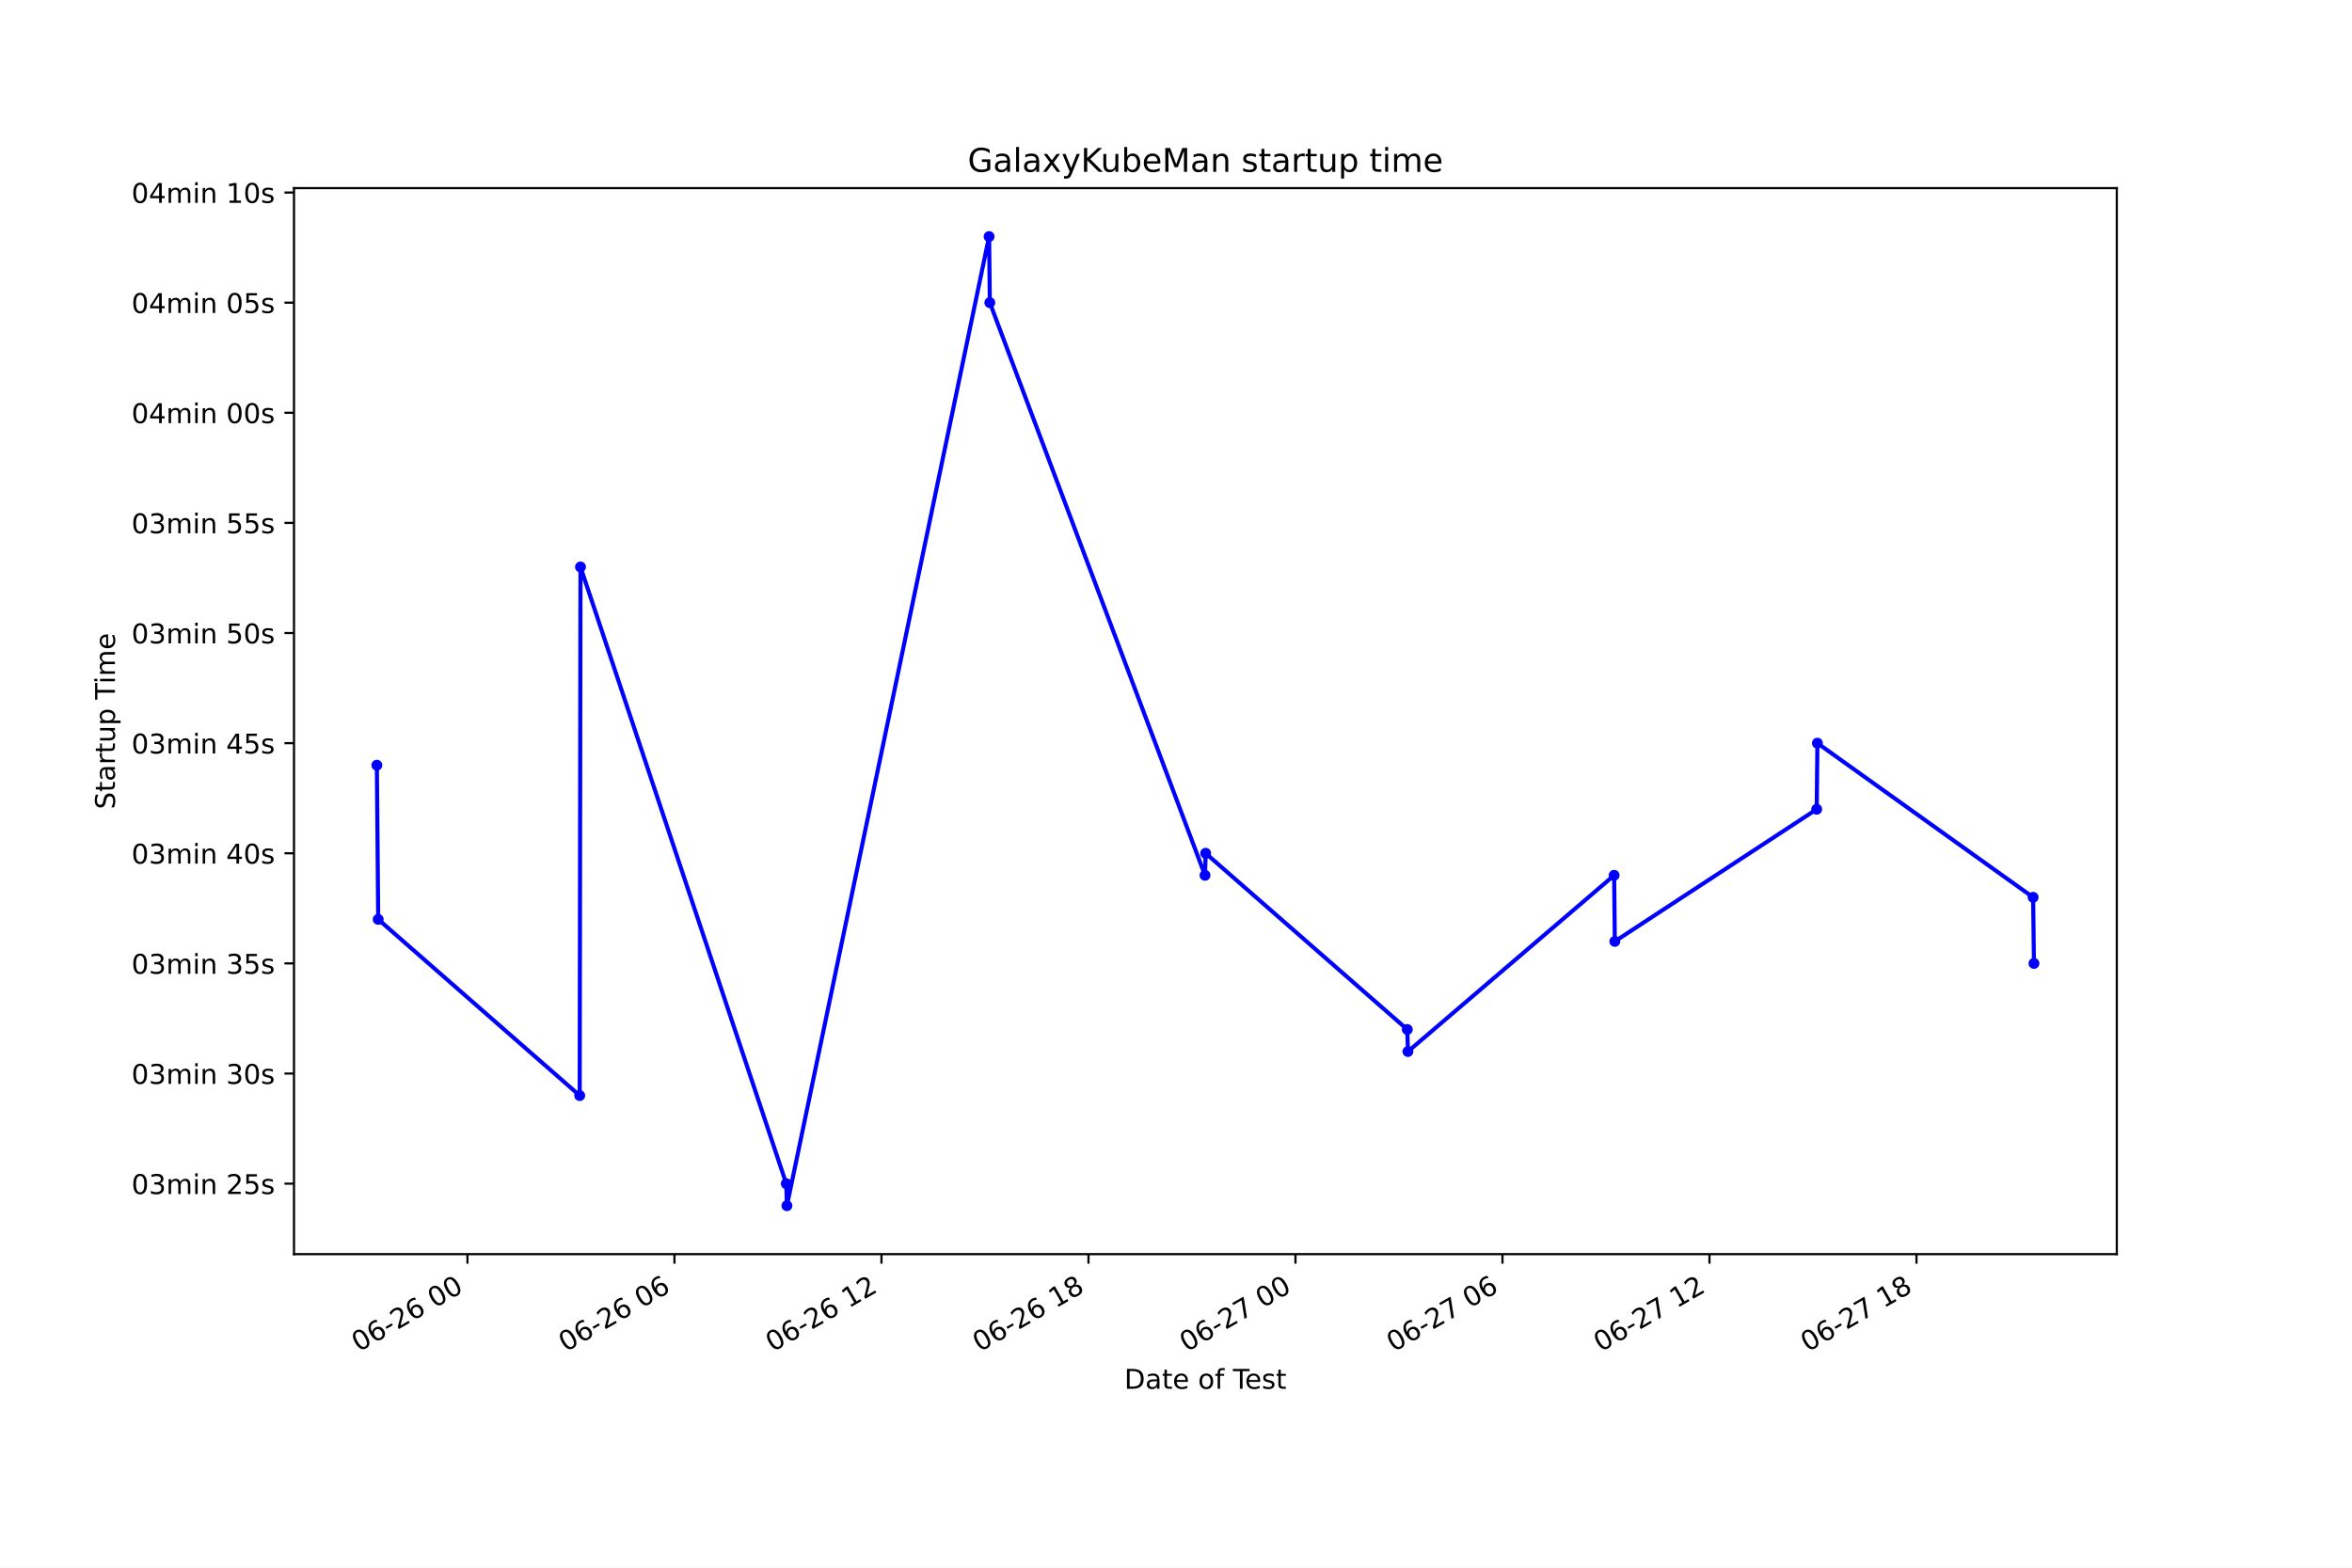
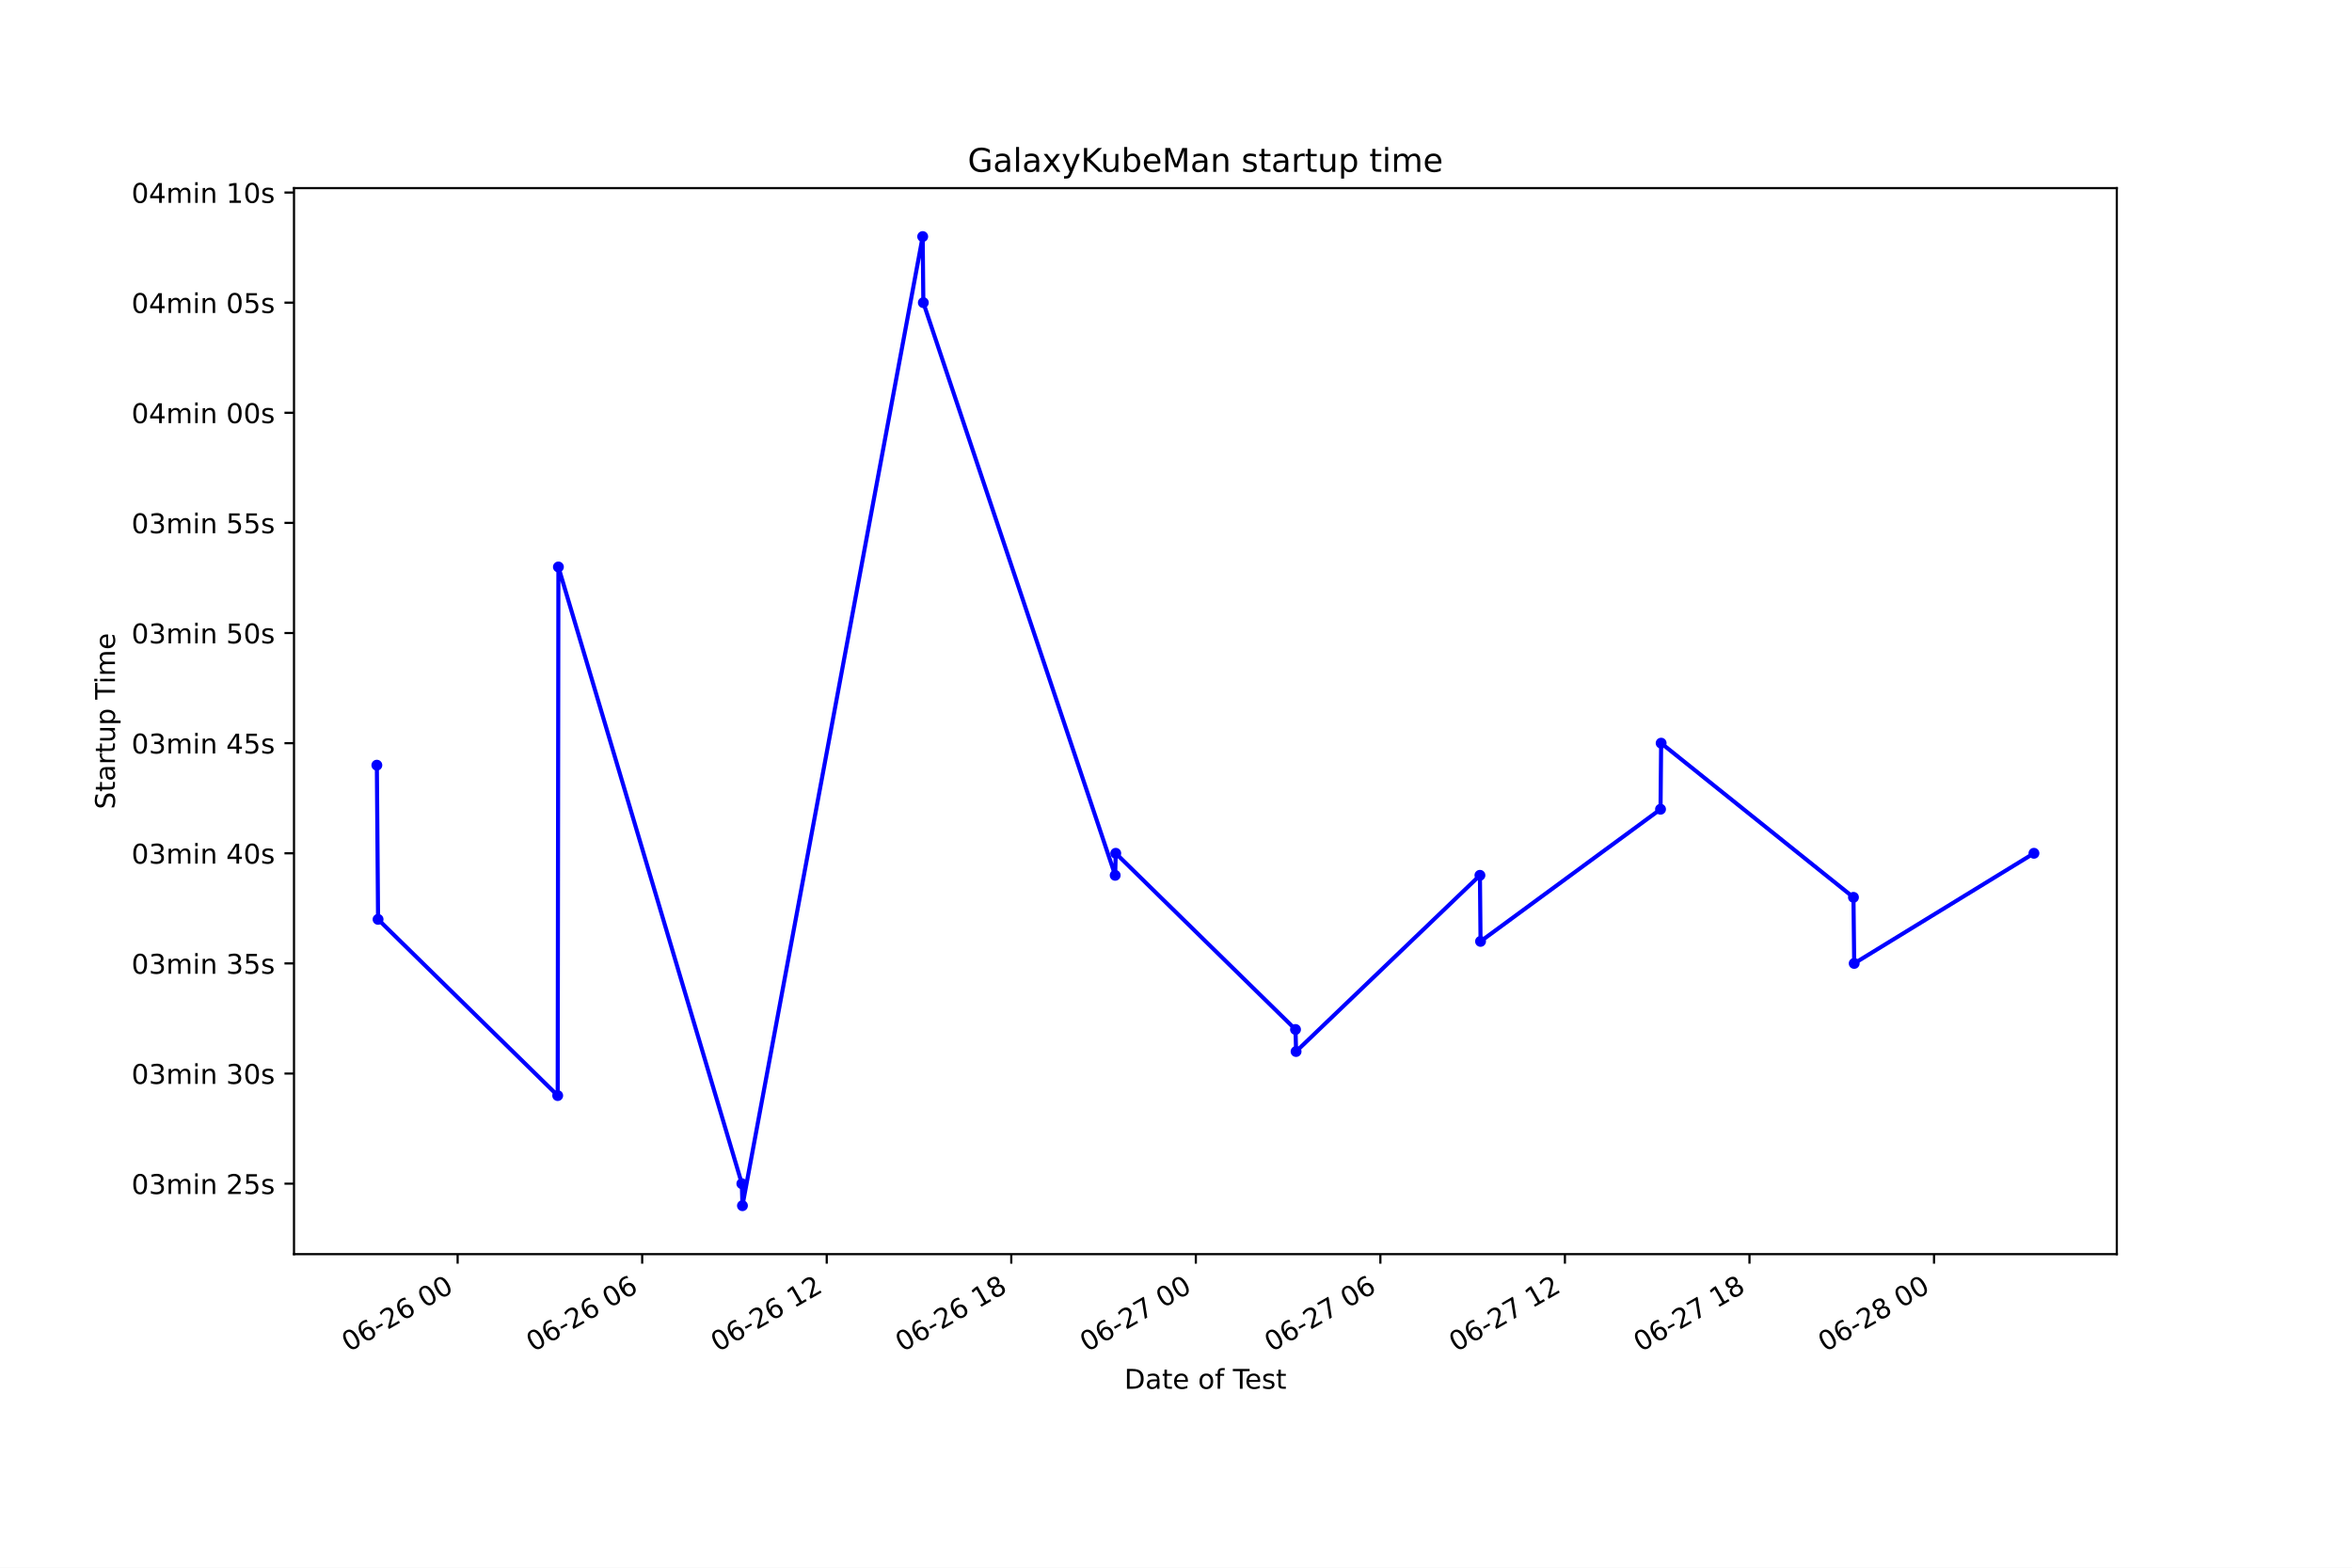
<svg xmlns="http://www.w3.org/2000/svg" xmlns:xlink="http://www.w3.org/1999/xlink" height="576pt" version="1.1" viewBox="0 0 864 576" width="864pt">
  <defs>
    <style type="text/css">*{stroke-linecap:butt;stroke-linejoin:round;}</style>
  </defs>
  <g id="figure_1">
    <g id="patch_1">
      <path d="M 0 576  L 864 576  L 864 0  L 0 0  z " style="fill:#ffffff;" />
    </g>
    <g id="axes_1">
      <g id="patch_2">
        <path d="M 108 460.8  L 777.6 460.8  L 777.6 69.12  L 108 69.12  z " style="fill:#ffffff;" />
      </g>
      <g id="matplotlib.axis_1">
        <g id="xtick_1">
          <g id="line2d_1">
            <defs>
-               <path d="M 0 0  L 0 3.5  " id="m13b098d529" style="stroke:#000000;stroke-width:0.8;" />
+               <path d="M 0 0  L 0 3.5  " id="m851e8388dd" style="stroke:#000000;stroke-width:0.8;" />
            </defs>
            <g>
-               <use style="stroke:#000000;stroke-width:0.8;" x="171.722" xlink:href="#m13b098d529" y="460.8" />
+               <use style="stroke:#000000;stroke-width:0.8;" x="168.112" xlink:href="#m851e8388dd" y="460.8" />
            </g>
          </g>
          <g id="text_1">
-             <g transform="translate(131.745 496.8609)rotate(-30)scale(0.1 -0.1)">
+             <g transform="translate(128.1345 496.8609)rotate(-30)scale(0.1 -0.1)">
              <defs>
                <path d="M 2034 4250  Q 1547 4250 1301 3770  Q 1056 3291 1056 2328  Q 1056 1369 1301 889  Q 1547 409 2034 409  Q 2525 409 2770 889  Q 3016 1369 3016 2328  Q 3016 3291 2770 3770  Q 2525 4250 2034 4250  z M 2034 4750  Q 2819 4750 3233 4129  Q 3647 3509 3647 2328  Q 3647 1150 3233 529  Q 2819 -91 2034 -91  Q 1250 -91 836 529  Q 422 1150 422 2328  Q 422 3509 836 4129  Q 1250 4750 2034 4750  z " id="DejaVuSans-30" transform="scale(0.015625)" />
                <path d="M 2113 2584  Q 1688 2584 1439 2293  Q 1191 2003 1191 1497  Q 1191 994 1439 701  Q 1688 409 2113 409  Q 2538 409 2786 701  Q 3034 994 3034 1497  Q 3034 2003 2786 2293  Q 2538 2584 2113 2584  z M 3366 4563  L 3366 3988  Q 3128 4100 2886 4159  Q 2644 4219 2406 4219  Q 1781 4219 1451 3797  Q 1122 3375 1075 2522  Q 1259 2794 1537 2939  Q 1816 3084 2150 3084  Q 2853 3084 3261 2657  Q 3669 2231 3669 1497  Q 3669 778 3244 343  Q 2819 -91 2113 -91  Q 1303 -91 875 529  Q 447 1150 447 2328  Q 447 3434 972 4092  Q 1497 4750 2381 4750  Q 2619 4750 2861 4703  Q 3103 4656 3366 4563  z " id="DejaVuSans-36" transform="scale(0.015625)" />
                <path d="M 313 2009  L 1997 2009  L 1997 1497  L 313 1497  L 313 2009  z " id="DejaVuSans-2d" transform="scale(0.015625)" />
                <path d="M 1228 531  L 3431 531  L 3431 0  L 469 0  L 469 531  Q 828 903 1448 1529  Q 2069 2156 2228 2338  Q 2531 2678 2651 2914  Q 2772 3150 2772 3378  Q 2772 3750 2511 3984  Q 2250 4219 1831 4219  Q 1534 4219 1204 4116  Q 875 4013 500 3803  L 500 4441  Q 881 4594 1212 4672  Q 1544 4750 1819 4750  Q 2544 4750 2975 4387  Q 3406 4025 3406 3419  Q 3406 3131 3298 2873  Q 3191 2616 2906 2266  Q 2828 2175 2409 1742  Q 1991 1309 1228 531  z " id="DejaVuSans-32" transform="scale(0.015625)" />
                <path id="DejaVuSans-20" transform="scale(0.015625)" />
              </defs>
              <use xlink:href="#DejaVuSans-30" />
              <use x="63.623" xlink:href="#DejaVuSans-36" />
              <use x="127.246" xlink:href="#DejaVuSans-2d" />
              <use x="163.33" xlink:href="#DejaVuSans-32" />
              <use x="226.953" xlink:href="#DejaVuSans-36" />
              <use x="290.576" xlink:href="#DejaVuSans-20" />
              <use x="322.363" xlink:href="#DejaVuSans-30" />
              <use x="385.986" xlink:href="#DejaVuSans-30" />
            </g>
          </g>
        </g>
        <g id="xtick_2">
          <g id="line2d_2">
            <g>
-               <use style="stroke:#000000;stroke-width:0.8;" x="247.764" xlink:href="#m13b098d529" y="460.8" />
+               <use style="stroke:#000000;stroke-width:0.8;" x="235.905" xlink:href="#m851e8388dd" y="460.8" />
            </g>
          </g>
          <g id="text_2">
-             <g transform="translate(207.7866 496.8609)rotate(-30)scale(0.1 -0.1)">
+             <g transform="translate(195.9278 496.8609)rotate(-30)scale(0.1 -0.1)">
              <use xlink:href="#DejaVuSans-30" />
              <use x="63.623" xlink:href="#DejaVuSans-36" />
              <use x="127.246" xlink:href="#DejaVuSans-2d" />
              <use x="163.33" xlink:href="#DejaVuSans-32" />
              <use x="226.953" xlink:href="#DejaVuSans-36" />
              <use x="290.576" xlink:href="#DejaVuSans-20" />
              <use x="322.363" xlink:href="#DejaVuSans-30" />
              <use x="385.986" xlink:href="#DejaVuSans-36" />
            </g>
          </g>
        </g>
        <g id="xtick_3">
          <g id="line2d_3">
            <g>
-               <use style="stroke:#000000;stroke-width:0.8;" x="323.805" xlink:href="#m13b098d529" y="460.8" />
+               <use style="stroke:#000000;stroke-width:0.8;" x="303.698" xlink:href="#m851e8388dd" y="460.8" />
            </g>
          </g>
          <g id="text_3">
-             <g transform="translate(283.8283 496.8609)rotate(-30)scale(0.1 -0.1)">
+             <g transform="translate(263.721 496.8609)rotate(-30)scale(0.1 -0.1)">
              <defs>
                <path d="M 794 531  L 1825 531  L 1825 4091  L 703 3866  L 703 4441  L 1819 4666  L 2450 4666  L 2450 531  L 3481 531  L 3481 0  L 794 0  L 794 531  z " id="DejaVuSans-31" transform="scale(0.015625)" />
              </defs>
              <use xlink:href="#DejaVuSans-30" />
              <use x="63.623" xlink:href="#DejaVuSans-36" />
              <use x="127.246" xlink:href="#DejaVuSans-2d" />
              <use x="163.33" xlink:href="#DejaVuSans-32" />
              <use x="226.953" xlink:href="#DejaVuSans-36" />
              <use x="290.576" xlink:href="#DejaVuSans-20" />
              <use x="322.363" xlink:href="#DejaVuSans-31" />
              <use x="385.986" xlink:href="#DejaVuSans-32" />
            </g>
          </g>
        </g>
        <g id="xtick_4">
          <g id="line2d_4">
            <g>
-               <use style="stroke:#000000;stroke-width:0.8;" x="399.847" xlink:href="#m13b098d529" y="460.8" />
+               <use style="stroke:#000000;stroke-width:0.8;" x="371.491" xlink:href="#m851e8388dd" y="460.8" />
            </g>
          </g>
          <g id="text_4">
-             <g transform="translate(359.8699 496.8609)rotate(-30)scale(0.1 -0.1)">
+             <g transform="translate(331.5143 496.8609)rotate(-30)scale(0.1 -0.1)">
              <defs>
                <path d="M 2034 2216  Q 1584 2216 1326 1975  Q 1069 1734 1069 1313  Q 1069 891 1326 650  Q 1584 409 2034 409  Q 2484 409 2743 651  Q 3003 894 3003 1313  Q 3003 1734 2745 1975  Q 2488 2216 2034 2216  z M 1403 2484  Q 997 2584 770 2862  Q 544 3141 544 3541  Q 544 4100 942 4425  Q 1341 4750 2034 4750  Q 2731 4750 3128 4425  Q 3525 4100 3525 3541  Q 3525 3141 3298 2862  Q 3072 2584 2669 2484  Q 3125 2378 3379 2068  Q 3634 1759 3634 1313  Q 3634 634 3220 271  Q 2806 -91 2034 -91  Q 1263 -91 848 271  Q 434 634 434 1313  Q 434 1759 690 2068  Q 947 2378 1403 2484  z M 1172 3481  Q 1172 3119 1398 2916  Q 1625 2713 2034 2713  Q 2441 2713 2670 2916  Q 2900 3119 2900 3481  Q 2900 3844 2670 4047  Q 2441 4250 2034 4250  Q 1625 4250 1398 4047  Q 1172 3844 1172 3481  z " id="DejaVuSans-38" transform="scale(0.015625)" />
              </defs>
              <use xlink:href="#DejaVuSans-30" />
              <use x="63.623" xlink:href="#DejaVuSans-36" />
              <use x="127.246" xlink:href="#DejaVuSans-2d" />
              <use x="163.33" xlink:href="#DejaVuSans-32" />
              <use x="226.953" xlink:href="#DejaVuSans-36" />
              <use x="290.576" xlink:href="#DejaVuSans-20" />
              <use x="322.363" xlink:href="#DejaVuSans-31" />
              <use x="385.986" xlink:href="#DejaVuSans-38" />
            </g>
          </g>
        </g>
        <g id="xtick_5">
          <g id="line2d_5">
            <g>
-               <use style="stroke:#000000;stroke-width:0.8;" x="475.889" xlink:href="#m13b098d529" y="460.8" />
+               <use style="stroke:#000000;stroke-width:0.8;" x="439.285" xlink:href="#m851e8388dd" y="460.8" />
            </g>
          </g>
          <g id="text_5">
-             <g transform="translate(435.9115 496.8609)rotate(-30)scale(0.1 -0.1)">
+             <g transform="translate(399.3076 496.8609)rotate(-30)scale(0.1 -0.1)">
              <defs>
                <path d="M 525 4666  L 3525 4666  L 3525 4397  L 1831 0  L 1172 0  L 2766 4134  L 525 4134  L 525 4666  z " id="DejaVuSans-37" transform="scale(0.015625)" />
              </defs>
              <use xlink:href="#DejaVuSans-30" />
              <use x="63.623" xlink:href="#DejaVuSans-36" />
              <use x="127.246" xlink:href="#DejaVuSans-2d" />
              <use x="163.33" xlink:href="#DejaVuSans-32" />
              <use x="226.953" xlink:href="#DejaVuSans-37" />
              <use x="290.576" xlink:href="#DejaVuSans-20" />
              <use x="322.363" xlink:href="#DejaVuSans-30" />
              <use x="385.986" xlink:href="#DejaVuSans-30" />
            </g>
          </g>
        </g>
        <g id="xtick_6">
          <g id="line2d_6">
            <g>
-               <use style="stroke:#000000;stroke-width:0.8;" x="551.93" xlink:href="#m13b098d529" y="460.8" />
+               <use style="stroke:#000000;stroke-width:0.8;" x="507.078" xlink:href="#m851e8388dd" y="460.8" />
            </g>
          </g>
          <g id="text_6">
-             <g transform="translate(511.9531 496.8609)rotate(-30)scale(0.1 -0.1)">
+             <g transform="translate(467.1009 496.8609)rotate(-30)scale(0.1 -0.1)">
              <use xlink:href="#DejaVuSans-30" />
              <use x="63.623" xlink:href="#DejaVuSans-36" />
              <use x="127.246" xlink:href="#DejaVuSans-2d" />
              <use x="163.33" xlink:href="#DejaVuSans-32" />
              <use x="226.953" xlink:href="#DejaVuSans-37" />
              <use x="290.576" xlink:href="#DejaVuSans-20" />
              <use x="322.363" xlink:href="#DejaVuSans-30" />
              <use x="385.986" xlink:href="#DejaVuSans-36" />
            </g>
          </g>
        </g>
        <g id="xtick_7">
          <g id="line2d_7">
            <g>
-               <use style="stroke:#000000;stroke-width:0.8;" x="627.972" xlink:href="#m13b098d529" y="460.8" />
+               <use style="stroke:#000000;stroke-width:0.8;" x="574.871" xlink:href="#m851e8388dd" y="460.8" />
            </g>
          </g>
          <g id="text_7">
-             <g transform="translate(587.9948 496.8609)rotate(-30)scale(0.1 -0.1)">
+             <g transform="translate(534.8942 496.8609)rotate(-30)scale(0.1 -0.1)">
              <use xlink:href="#DejaVuSans-30" />
              <use x="63.623" xlink:href="#DejaVuSans-36" />
              <use x="127.246" xlink:href="#DejaVuSans-2d" />
              <use x="163.33" xlink:href="#DejaVuSans-32" />
              <use x="226.953" xlink:href="#DejaVuSans-37" />
              <use x="290.576" xlink:href="#DejaVuSans-20" />
              <use x="322.363" xlink:href="#DejaVuSans-31" />
              <use x="385.986" xlink:href="#DejaVuSans-32" />
            </g>
          </g>
        </g>
        <g id="xtick_8">
          <g id="line2d_8">
            <g>
-               <use style="stroke:#000000;stroke-width:0.8;" x="704.014" xlink:href="#m13b098d529" y="460.8" />
+               <use style="stroke:#000000;stroke-width:0.8;" x="642.665" xlink:href="#m851e8388dd" y="460.8" />
            </g>
          </g>
          <g id="text_8">
-             <g transform="translate(664.0364 496.8609)rotate(-30)scale(0.1 -0.1)">
+             <g transform="translate(602.6875 496.8609)rotate(-30)scale(0.1 -0.1)">
              <use xlink:href="#DejaVuSans-30" />
              <use x="63.623" xlink:href="#DejaVuSans-36" />
              <use x="127.246" xlink:href="#DejaVuSans-2d" />
              <use x="163.33" xlink:href="#DejaVuSans-32" />
              <use x="226.953" xlink:href="#DejaVuSans-37" />
              <use x="290.576" xlink:href="#DejaVuSans-20" />
              <use x="322.363" xlink:href="#DejaVuSans-31" />
              <use x="385.986" xlink:href="#DejaVuSans-38" />
            </g>
          </g>
        </g>
-         <g id="text_9">
+         <g id="xtick_9">
+           <g id="line2d_9">
+             <g>
+               <use style="stroke:#000000;stroke-width:0.8;" x="710.458" xlink:href="#m851e8388dd" y="460.8" />
+             </g>
+           </g>
+           <g id="text_9">
+             <g transform="translate(670.4808 496.8609)rotate(-30)scale(0.1 -0.1)">
+               <use xlink:href="#DejaVuSans-30" />
+               <use x="63.623" xlink:href="#DejaVuSans-36" />
+               <use x="127.246" xlink:href="#DejaVuSans-2d" />
+               <use x="163.33" xlink:href="#DejaVuSans-32" />
+               <use x="226.953" xlink:href="#DejaVuSans-38" />
+               <use x="290.576" xlink:href="#DejaVuSans-20" />
+               <use x="322.363" xlink:href="#DejaVuSans-30" />
+               <use x="385.986" xlink:href="#DejaVuSans-30" />
+             </g>
+           </g>
+         </g>
+         <g id="text_10">
          <g transform="translate(413.0063 510.2604)scale(0.1 -0.1)">
            <defs>
              <path d="M 1259 4147  L 1259 519  L 2022 519  Q 2988 519 3436 956  Q 3884 1394 3884 2338  Q 3884 3275 3436 3711  Q 2988 4147 2022 4147  L 1259 4147  z M 628 4666  L 1925 4666  Q 3281 4666 3915 4102  Q 4550 3538 4550 2338  Q 4550 1131 3912 565  Q 3275 0 1925 0  L 628 0  L 628 4666  z " id="DejaVuSans-44" transform="scale(0.015625)" />
              <path d="M 2194 1759  Q 1497 1759 1228 1600  Q 959 1441 959 1056  Q 959 750 1161 570  Q 1363 391 1709 391  Q 2188 391 2477 730  Q 2766 1069 2766 1631  L 2766 1759  L 2194 1759  z M 3341 1997  L 3341 0  L 2766 0  L 2766 531  Q 2569 213 2275 61  Q 1981 -91 1556 -91  Q 1019 -91 701 211  Q 384 513 384 1019  Q 384 1609 779 1909  Q 1175 2209 1959 2209  L 2766 2209  L 2766 2266  Q 2766 2663 2505 2880  Q 2244 3097 1772 3097  Q 1472 3097 1187 3025  Q 903 2953 641 2809  L 641 3341  Q 956 3463 1253 3523  Q 1550 3584 1831 3584  Q 2591 3584 2966 3190  Q 3341 2797 3341 1997  z " id="DejaVuSans-61" transform="scale(0.015625)" />
              <path d="M 1172 4494  L 1172 3500  L 2356 3500  L 2356 3053  L 1172 3053  L 1172 1153  Q 1172 725 1289 603  Q 1406 481 1766 481  L 2356 481  L 2356 0  L 1766 0  Q 1100 0 847 248  Q 594 497 594 1153  L 594 3053  L 172 3053  L 172 3500  L 594 3500  L 594 4494  L 1172 4494  z " id="DejaVuSans-74" transform="scale(0.015625)" />
              <path d="M 3597 1894  L 3597 1613  L 953 1613  Q 991 1019 1311 708  Q 1631 397 2203 397  Q 2534 397 2845 478  Q 3156 559 3463 722  L 3463 178  Q 3153 47 2828 -22  Q 2503 -91 2169 -91  Q 1331 -91 842 396  Q 353 884 353 1716  Q 353 2575 817 3079  Q 1281 3584 2069 3584  Q 2775 3584 3186 3129  Q 3597 2675 3597 1894  z M 3022 2063  Q 3016 2534 2758 2815  Q 2500 3097 2075 3097  Q 1594 3097 1305 2825  Q 1016 2553 972 2059  L 3022 2063  z " id="DejaVuSans-65" transform="scale(0.015625)" />
              <path d="M 1959 3097  Q 1497 3097 1228 2736  Q 959 2375 959 1747  Q 959 1119 1226 758  Q 1494 397 1959 397  Q 2419 397 2687 759  Q 2956 1122 2956 1747  Q 2956 2369 2687 2733  Q 2419 3097 1959 3097  z M 1959 3584  Q 2709 3584 3137 3096  Q 3566 2609 3566 1747  Q 3566 888 3137 398  Q 2709 -91 1959 -91  Q 1206 -91 779 398  Q 353 888 353 1747  Q 353 2609 779 3096  Q 1206 3584 1959 3584  z " id="DejaVuSans-6f" transform="scale(0.015625)" />
              <path d="M 2375 4863  L 2375 4384  L 1825 4384  Q 1516 4384 1395 4259  Q 1275 4134 1275 3809  L 1275 3500  L 2222 3500  L 2222 3053  L 1275 3053  L 1275 0  L 697 0  L 697 3053  L 147 3053  L 147 3500  L 697 3500  L 697 3744  Q 697 4328 969 4595  Q 1241 4863 1831 4863  L 2375 4863  z " id="DejaVuSans-66" transform="scale(0.015625)" />
              <path d="M -19 4666  L 3928 4666  L 3928 4134  L 2272 4134  L 2272 0  L 1638 0  L 1638 4134  L -19 4134  L -19 4666  z " id="DejaVuSans-54" transform="scale(0.015625)" />
              <path d="M 2834 3397  L 2834 2853  Q 2591 2978 2328 3040  Q 2066 3103 1784 3103  Q 1356 3103 1142 2972  Q 928 2841 928 2578  Q 928 2378 1081 2264  Q 1234 2150 1697 2047  L 1894 2003  Q 2506 1872 2764 1633  Q 3022 1394 3022 966  Q 3022 478 2636 193  Q 2250 -91 1575 -91  Q 1294 -91 989 -36  Q 684 19 347 128  L 347 722  Q 666 556 975 473  Q 1284 391 1588 391  Q 1994 391 2212 530  Q 2431 669 2431 922  Q 2431 1156 2273 1281  Q 2116 1406 1581 1522  L 1381 1569  Q 847 1681 609 1914  Q 372 2147 372 2553  Q 372 3047 722 3315  Q 1072 3584 1716 3584  Q 2034 3584 2315 3537  Q 2597 3491 2834 3397  z " id="DejaVuSans-73" transform="scale(0.015625)" />
            </defs>
            <use xlink:href="#DejaVuSans-44" />
            <use x="77.002" xlink:href="#DejaVuSans-61" />
            <use x="138.281" xlink:href="#DejaVuSans-74" />
            <use x="177.49" xlink:href="#DejaVuSans-65" />
            <use x="239.014" xlink:href="#DejaVuSans-20" />
            <use x="270.801" xlink:href="#DejaVuSans-6f" />
            <use x="331.982" xlink:href="#DejaVuSans-66" />
            <use x="367.188" xlink:href="#DejaVuSans-20" />
            <use x="398.975" xlink:href="#DejaVuSans-54" />
            <use x="443.059" xlink:href="#DejaVuSans-65" />
            <use x="504.582" xlink:href="#DejaVuSans-73" />
            <use x="556.682" xlink:href="#DejaVuSans-74" />
          </g>
        </g>
      </g>
      <g id="matplotlib.axis_2">
        <g id="ytick_1">
-           <g id="line2d_9">
+           <g id="line2d_10">
            <defs>
-               <path d="M 0 0  L -3.5 0  " id="md1dd9fbece" style="stroke:#000000;stroke-width:0.8;" />
+               <path d="M 0 0  L -3.5 0  " id="m1d586ec382" style="stroke:#000000;stroke-width:0.8;" />
            </defs>
            <g>
-               <use style="stroke:#000000;stroke-width:0.8;" x="108" xlink:href="#md1dd9fbece" y="434.904" />
-             </g>
-           </g>
-           <g id="text_10">
+               <use style="stroke:#000000;stroke-width:0.8;" x="108" xlink:href="#m1d586ec382" y="434.904" />
+             </g>
+           </g>
+           <g id="text_11">
            <g transform="translate(48.30625 438.703)scale(0.1 -0.1)">
              <defs>
                <path d="M 2597 2516  Q 3050 2419 3304 2112  Q 3559 1806 3559 1356  Q 3559 666 3084 287  Q 2609 -91 1734 -91  Q 1441 -91 1130 -33  Q 819 25 488 141  L 488 750  Q 750 597 1062 519  Q 1375 441 1716 441  Q 2309 441 2620 675  Q 2931 909 2931 1356  Q 2931 1769 2642 2001  Q 2353 2234 1838 2234  L 1294 2234  L 1294 2753  L 1863 2753  Q 2328 2753 2575 2939  Q 2822 3125 2822 3475  Q 2822 3834 2567 4026  Q 2313 4219 1838 4219  Q 1578 4219 1281 4162  Q 984 4106 628 3988  L 628 4550  Q 988 4650 1302 4700  Q 1616 4750 1894 4750  Q 2613 4750 3031 4423  Q 3450 4097 3450 3541  Q 3450 3153 3228 2886  Q 3006 2619 2597 2516  z " id="DejaVuSans-33" transform="scale(0.015625)" />
                <path d="M 3328 2828  Q 3544 3216 3844 3400  Q 4144 3584 4550 3584  Q 5097 3584 5394 3201  Q 5691 2819 5691 2113  L 5691 0  L 5113 0  L 5113 2094  Q 5113 2597 4934 2840  Q 4756 3084 4391 3084  Q 3944 3084 3684 2787  Q 3425 2491 3425 1978  L 3425 0  L 2847 0  L 2847 2094  Q 2847 2600 2669 2842  Q 2491 3084 2119 3084  Q 1678 3084 1418 2786  Q 1159 2488 1159 1978  L 1159 0  L 581 0  L 581 3500  L 1159 3500  L 1159 2956  Q 1356 3278 1631 3431  Q 1906 3584 2284 3584  Q 2666 3584 2933 3390  Q 3200 3197 3328 2828  z " id="DejaVuSans-6d" transform="scale(0.015625)" />
                <path d="M 603 3500  L 1178 3500  L 1178 0  L 603 0  L 603 3500  z M 603 4863  L 1178 4863  L 1178 4134  L 603 4134  L 603 4863  z " id="DejaVuSans-69" transform="scale(0.015625)" />
                <path d="M 3513 2113  L 3513 0  L 2938 0  L 2938 2094  Q 2938 2591 2744 2837  Q 2550 3084 2163 3084  Q 1697 3084 1428 2787  Q 1159 2491 1159 1978  L 1159 0  L 581 0  L 581 3500  L 1159 3500  L 1159 2956  Q 1366 3272 1645 3428  Q 1925 3584 2291 3584  Q 2894 3584 3203 3211  Q 3513 2838 3513 2113  z " id="DejaVuSans-6e" transform="scale(0.015625)" />
                <path d="M 691 4666  L 3169 4666  L 3169 4134  L 1269 4134  L 1269 2991  Q 1406 3038 1543 3061  Q 1681 3084 1819 3084  Q 2600 3084 3056 2656  Q 3513 2228 3513 1497  Q 3513 744 3044 326  Q 2575 -91 1722 -91  Q 1428 -91 1123 -41  Q 819 9 494 109  L 494 744  Q 775 591 1075 516  Q 1375 441 1709 441  Q 2250 441 2565 725  Q 2881 1009 2881 1497  Q 2881 1984 2565 2268  Q 2250 2553 1709 2553  Q 1456 2553 1204 2497  Q 953 2441 691 2322  L 691 4666  z " id="DejaVuSans-35" transform="scale(0.015625)" />
              </defs>
              <use xlink:href="#DejaVuSans-30" />
              <use x="63.623" xlink:href="#DejaVuSans-33" />
              <use x="127.246" xlink:href="#DejaVuSans-6d" />
              <use x="224.658" xlink:href="#DejaVuSans-69" />
              <use x="252.441" xlink:href="#DejaVuSans-6e" />
              <use x="315.82" xlink:href="#DejaVuSans-20" />
              <use x="347.607" xlink:href="#DejaVuSans-32" />
              <use x="411.23" xlink:href="#DejaVuSans-35" />
              <use x="474.854" xlink:href="#DejaVuSans-73" />
            </g>
          </g>
        </g>
        <g id="ytick_2">
-           <g id="line2d_10">
-             <g>
-               <use style="stroke:#000000;stroke-width:0.8;" x="108" xlink:href="#md1dd9fbece" y="394.441" />
-             </g>
-           </g>
-           <g id="text_11">
+           <g id="line2d_11">
+             <g>
+               <use style="stroke:#000000;stroke-width:0.8;" x="108" xlink:href="#m1d586ec382" y="394.441" />
+             </g>
+           </g>
+           <g id="text_12">
            <g transform="translate(48.30625 398.2402)scale(0.1 -0.1)">
              <use xlink:href="#DejaVuSans-30" />
              <use x="63.623" xlink:href="#DejaVuSans-33" />
              <use x="127.246" xlink:href="#DejaVuSans-6d" />
              <use x="224.658" xlink:href="#DejaVuSans-69" />
              <use x="252.441" xlink:href="#DejaVuSans-6e" />
              <use x="315.82" xlink:href="#DejaVuSans-20" />
              <use x="347.607" xlink:href="#DejaVuSans-33" />
              <use x="411.23" xlink:href="#DejaVuSans-30" />
              <use x="474.854" xlink:href="#DejaVuSans-73" />
            </g>
          </g>
        </g>
        <g id="ytick_3">
-           <g id="line2d_11">
-             <g>
-               <use style="stroke:#000000;stroke-width:0.8;" x="108" xlink:href="#md1dd9fbece" y="353.978" />
-             </g>
-           </g>
-           <g id="text_12">
+           <g id="line2d_12">
+             <g>
+               <use style="stroke:#000000;stroke-width:0.8;" x="108" xlink:href="#m1d586ec382" y="353.978" />
+             </g>
+           </g>
+           <g id="text_13">
            <g transform="translate(48.30625 357.7774)scale(0.1 -0.1)">
              <use xlink:href="#DejaVuSans-30" />
              <use x="63.623" xlink:href="#DejaVuSans-33" />
              <use x="127.246" xlink:href="#DejaVuSans-6d" />
              <use x="224.658" xlink:href="#DejaVuSans-69" />
              <use x="252.441" xlink:href="#DejaVuSans-6e" />
              <use x="315.82" xlink:href="#DejaVuSans-20" />
              <use x="347.607" xlink:href="#DejaVuSans-33" />
              <use x="411.23" xlink:href="#DejaVuSans-35" />
              <use x="474.854" xlink:href="#DejaVuSans-73" />
            </g>
          </g>
        </g>
        <g id="ytick_4">
-           <g id="line2d_12">
-             <g>
-               <use style="stroke:#000000;stroke-width:0.8;" x="108" xlink:href="#md1dd9fbece" y="313.515" />
-             </g>
-           </g>
-           <g id="text_13">
+           <g id="line2d_13">
+             <g>
+               <use style="stroke:#000000;stroke-width:0.8;" x="108" xlink:href="#m1d586ec382" y="313.515" />
+             </g>
+           </g>
+           <g id="text_14">
            <g transform="translate(48.30625 317.3146)scale(0.1 -0.1)">
              <defs>
                <path d="M 2419 4116  L 825 1625  L 2419 1625  L 2419 4116  z M 2253 4666  L 3047 4666  L 3047 1625  L 3713 1625  L 3713 1100  L 3047 1100  L 3047 0  L 2419 0  L 2419 1100  L 313 1100  L 313 1709  L 2253 4666  z " id="DejaVuSans-34" transform="scale(0.015625)" />
              </defs>
              <use xlink:href="#DejaVuSans-30" />
              <use x="63.623" xlink:href="#DejaVuSans-33" />
              <use x="127.246" xlink:href="#DejaVuSans-6d" />
              <use x="224.658" xlink:href="#DejaVuSans-69" />
              <use x="252.441" xlink:href="#DejaVuSans-6e" />
              <use x="315.82" xlink:href="#DejaVuSans-20" />
              <use x="347.607" xlink:href="#DejaVuSans-34" />
              <use x="411.23" xlink:href="#DejaVuSans-30" />
              <use x="474.854" xlink:href="#DejaVuSans-73" />
            </g>
          </g>
        </g>
        <g id="ytick_5">
-           <g id="line2d_13">
-             <g>
-               <use style="stroke:#000000;stroke-width:0.8;" x="108" xlink:href="#md1dd9fbece" y="273.053" />
-             </g>
-           </g>
-           <g id="text_14">
+           <g id="line2d_14">
+             <g>
+               <use style="stroke:#000000;stroke-width:0.8;" x="108" xlink:href="#m1d586ec382" y="273.053" />
+             </g>
+           </g>
+           <g id="text_15">
            <g transform="translate(48.30625 276.8518)scale(0.1 -0.1)">
              <use xlink:href="#DejaVuSans-30" />
              <use x="63.623" xlink:href="#DejaVuSans-33" />
              <use x="127.246" xlink:href="#DejaVuSans-6d" />
              <use x="224.658" xlink:href="#DejaVuSans-69" />
              <use x="252.441" xlink:href="#DejaVuSans-6e" />
              <use x="315.82" xlink:href="#DejaVuSans-20" />
              <use x="347.607" xlink:href="#DejaVuSans-34" />
              <use x="411.23" xlink:href="#DejaVuSans-35" />
              <use x="474.854" xlink:href="#DejaVuSans-73" />
            </g>
          </g>
        </g>
        <g id="ytick_6">
-           <g id="line2d_14">
-             <g>
-               <use style="stroke:#000000;stroke-width:0.8;" x="108" xlink:href="#md1dd9fbece" y="232.59" />
-             </g>
-           </g>
-           <g id="text_15">
+           <g id="line2d_15">
+             <g>
+               <use style="stroke:#000000;stroke-width:0.8;" x="108" xlink:href="#m1d586ec382" y="232.59" />
+             </g>
+           </g>
+           <g id="text_16">
            <g transform="translate(48.30625 236.389)scale(0.1 -0.1)">
              <use xlink:href="#DejaVuSans-30" />
              <use x="63.623" xlink:href="#DejaVuSans-33" />
              <use x="127.246" xlink:href="#DejaVuSans-6d" />
              <use x="224.658" xlink:href="#DejaVuSans-69" />
              <use x="252.441" xlink:href="#DejaVuSans-6e" />
              <use x="315.82" xlink:href="#DejaVuSans-20" />
              <use x="347.607" xlink:href="#DejaVuSans-35" />
              <use x="411.23" xlink:href="#DejaVuSans-30" />
              <use x="474.854" xlink:href="#DejaVuSans-73" />
            </g>
          </g>
        </g>
        <g id="ytick_7">
-           <g id="line2d_15">
-             <g>
-               <use style="stroke:#000000;stroke-width:0.8;" x="108" xlink:href="#md1dd9fbece" y="192.127" />
-             </g>
-           </g>
-           <g id="text_16">
+           <g id="line2d_16">
+             <g>
+               <use style="stroke:#000000;stroke-width:0.8;" x="108" xlink:href="#m1d586ec382" y="192.127" />
+             </g>
+           </g>
+           <g id="text_17">
            <g transform="translate(48.30625 195.9262)scale(0.1 -0.1)">
              <use xlink:href="#DejaVuSans-30" />
              <use x="63.623" xlink:href="#DejaVuSans-33" />
              <use x="127.246" xlink:href="#DejaVuSans-6d" />
              <use x="224.658" xlink:href="#DejaVuSans-69" />
              <use x="252.441" xlink:href="#DejaVuSans-6e" />
              <use x="315.82" xlink:href="#DejaVuSans-20" />
              <use x="347.607" xlink:href="#DejaVuSans-35" />
              <use x="411.23" xlink:href="#DejaVuSans-35" />
              <use x="474.854" xlink:href="#DejaVuSans-73" />
            </g>
          </g>
        </g>
        <g id="ytick_8">
-           <g id="line2d_16">
-             <g>
-               <use style="stroke:#000000;stroke-width:0.8;" x="108" xlink:href="#md1dd9fbece" y="151.664" />
-             </g>
-           </g>
-           <g id="text_17">
+           <g id="line2d_17">
+             <g>
+               <use style="stroke:#000000;stroke-width:0.8;" x="108" xlink:href="#m1d586ec382" y="151.664" />
+             </g>
+           </g>
+           <g id="text_18">
            <g transform="translate(48.30625 155.4633)scale(0.1 -0.1)">
              <use xlink:href="#DejaVuSans-30" />
              <use x="63.623" xlink:href="#DejaVuSans-34" />
              <use x="127.246" xlink:href="#DejaVuSans-6d" />
              <use x="224.658" xlink:href="#DejaVuSans-69" />
              <use x="252.441" xlink:href="#DejaVuSans-6e" />
              <use x="315.82" xlink:href="#DejaVuSans-20" />
              <use x="347.607" xlink:href="#DejaVuSans-30" />
              <use x="411.23" xlink:href="#DejaVuSans-30" />
              <use x="474.854" xlink:href="#DejaVuSans-73" />
            </g>
          </g>
        </g>
        <g id="ytick_9">
-           <g id="line2d_17">
-             <g>
-               <use style="stroke:#000000;stroke-width:0.8;" x="108" xlink:href="#md1dd9fbece" y="111.201" />
-             </g>
-           </g>
-           <g id="text_18">
+           <g id="line2d_18">
+             <g>
+               <use style="stroke:#000000;stroke-width:0.8;" x="108" xlink:href="#m1d586ec382" y="111.201" />
+             </g>
+           </g>
+           <g id="text_19">
            <g transform="translate(48.30625 115.0005)scale(0.1 -0.1)">
              <use xlink:href="#DejaVuSans-30" />
              <use x="63.623" xlink:href="#DejaVuSans-34" />
              <use x="127.246" xlink:href="#DejaVuSans-6d" />
              <use x="224.658" xlink:href="#DejaVuSans-69" />
              <use x="252.441" xlink:href="#DejaVuSans-6e" />
              <use x="315.82" xlink:href="#DejaVuSans-20" />
              <use x="347.607" xlink:href="#DejaVuSans-30" />
              <use x="411.23" xlink:href="#DejaVuSans-35" />
              <use x="474.854" xlink:href="#DejaVuSans-73" />
            </g>
          </g>
        </g>
        <g id="ytick_10">
-           <g id="line2d_18">
-             <g>
-               <use style="stroke:#000000;stroke-width:0.8;" x="108" xlink:href="#md1dd9fbece" y="70.739" />
-             </g>
-           </g>
-           <g id="text_19">
+           <g id="line2d_19">
+             <g>
+               <use style="stroke:#000000;stroke-width:0.8;" x="108" xlink:href="#m1d586ec382" y="70.739" />
+             </g>
+           </g>
+           <g id="text_20">
            <g transform="translate(48.30625 74.53773)scale(0.1 -0.1)">
              <use xlink:href="#DejaVuSans-30" />
              <use x="63.623" xlink:href="#DejaVuSans-34" />
              <use x="127.246" xlink:href="#DejaVuSans-6d" />
              <use x="224.658" xlink:href="#DejaVuSans-69" />
              <use x="252.441" xlink:href="#DejaVuSans-6e" />
              <use x="315.82" xlink:href="#DejaVuSans-20" />
              <use x="347.607" xlink:href="#DejaVuSans-31" />
              <use x="411.23" xlink:href="#DejaVuSans-30" />
              <use x="474.854" xlink:href="#DejaVuSans-73" />
            </g>
          </g>
        </g>
-         <g id="text_20">
+         <g id="text_21">
          <g transform="translate(42.22656 297.3397)rotate(-90)scale(0.1 -0.1)">
            <defs>
              <path d="M 3425 4513  L 3425 3897  Q 3066 4069 2747 4153  Q 2428 4238 2131 4238  Q 1616 4238 1336 4038  Q 1056 3838 1056 3469  Q 1056 3159 1242 3001  Q 1428 2844 1947 2747  L 2328 2669  Q 3034 2534 3370 2195  Q 3706 1856 3706 1288  Q 3706 609 3251 259  Q 2797 -91 1919 -91  Q 1588 -91 1214 -16  Q 841 59 441 206  L 441 856  Q 825 641 1194 531  Q 1563 422 1919 422  Q 2459 422 2753 634  Q 3047 847 3047 1241  Q 3047 1584 2836 1778  Q 2625 1972 2144 2069  L 1759 2144  Q 1053 2284 737 2584  Q 422 2884 422 3419  Q 422 4038 858 4394  Q 1294 4750 2059 4750  Q 2388 4750 2728 4690  Q 3069 4631 3425 4513  z " id="DejaVuSans-53" transform="scale(0.015625)" />
              <path d="M 2631 2963  Q 2534 3019 2420 3045  Q 2306 3072 2169 3072  Q 1681 3072 1420 2755  Q 1159 2438 1159 1844  L 1159 0  L 581 0  L 581 3500  L 1159 3500  L 1159 2956  Q 1341 3275 1631 3429  Q 1922 3584 2338 3584  Q 2397 3584 2469 3576  Q 2541 3569 2628 3553  L 2631 2963  z " id="DejaVuSans-72" transform="scale(0.015625)" />
              <path d="M 544 1381  L 544 3500  L 1119 3500  L 1119 1403  Q 1119 906 1312 657  Q 1506 409 1894 409  Q 2359 409 2629 706  Q 2900 1003 2900 1516  L 2900 3500  L 3475 3500  L 3475 0  L 2900 0  L 2900 538  Q 2691 219 2414 64  Q 2138 -91 1772 -91  Q 1169 -91 856 284  Q 544 659 544 1381  z M 1991 3584  L 1991 3584  z " id="DejaVuSans-75" transform="scale(0.015625)" />
              <path d="M 1159 525  L 1159 -1331  L 581 -1331  L 581 3500  L 1159 3500  L 1159 2969  Q 1341 3281 1617 3432  Q 1894 3584 2278 3584  Q 2916 3584 3314 3078  Q 3713 2572 3713 1747  Q 3713 922 3314 415  Q 2916 -91 2278 -91  Q 1894 -91 1617 61  Q 1341 213 1159 525  z M 3116 1747  Q 3116 2381 2855 2742  Q 2594 3103 2138 3103  Q 1681 3103 1420 2742  Q 1159 2381 1159 1747  Q 1159 1113 1420 752  Q 1681 391 2138 391  Q 2594 391 2855 752  Q 3116 1113 3116 1747  z " id="DejaVuSans-70" transform="scale(0.015625)" />
            </defs>
            <use xlink:href="#DejaVuSans-53" />
            <use x="63.477" xlink:href="#DejaVuSans-74" />
            <use x="102.686" xlink:href="#DejaVuSans-61" />
            <use x="163.965" xlink:href="#DejaVuSans-72" />
            <use x="205.078" xlink:href="#DejaVuSans-74" />
            <use x="244.287" xlink:href="#DejaVuSans-75" />
            <use x="307.666" xlink:href="#DejaVuSans-70" />
            <use x="371.143" xlink:href="#DejaVuSans-20" />
            <use x="402.93" xlink:href="#DejaVuSans-54" />
            <use x="460.889" xlink:href="#DejaVuSans-69" />
            <use x="488.672" xlink:href="#DejaVuSans-6d" />
            <use x="586.084" xlink:href="#DejaVuSans-65" />
          </g>
        </g>
      </g>
-       <g id="line2d_19">
-         <path clip-path="url(#p5018d4ae24)" d="M 747.164 353.978  L 746.861 329.7  L 667.616 273.053  L 667.362 297.33  L 593.204 345.886  L 592.947 321.608  L 517.198 386.348  L 516.962 378.256  L 442.895 313.515  L 442.656 321.608  L 363.611 111.201  L 363.344 86.924  L 289.076 442.996  L 288.83 434.904  L 213.242 208.312  L 212.95 402.534  L 138.936 337.793  L 138.436 281.145  " style="fill:none;stroke:#0000ff;stroke-linecap:square;stroke-width:1.5;" />
+       <g id="line2d_20">
+         <path clip-path="url(#p505053e369)" d="M 747.164 313.515  L 681.134 353.978  L 680.864 329.7  L 610.215 273.053  L 609.989 297.33  L 543.875 345.886  L 543.646 321.608  L 476.113 386.348  L 475.903 378.256  L 409.87 313.515  L 409.657 321.608  L 339.186 111.201  L 338.948 86.924  L 272.736 442.996  L 272.516 434.904  L 205.128 208.312  L 204.868 402.534  L 138.882 337.793  L 138.436 281.145  " style="fill:none;stroke:#0000ff;stroke-linecap:square;stroke-width:1.5;" />
        <defs>
-           <path d="M 0 1.5  C 0.398 1.5 0.779 1.342 1.061 1.061  C 1.342 0.779 1.5 0.398 1.5 0  C 1.5 -0.398 1.342 -0.779 1.061 -1.061  C 0.779 -1.342 0.398 -1.5 0 -1.5  C -0.398 -1.5 -0.779 -1.342 -1.061 -1.061  C -1.342 -0.779 -1.5 -0.398 -1.5 0  C -1.5 0.398 -1.342 0.779 -1.061 1.061  C -0.779 1.342 -0.398 1.5 0 1.5  z " id="m656221d56a" style="stroke:#0000ff;" />
+           <path d="M 0 1.5  C 0.398 1.5 0.779 1.342 1.061 1.061  C 1.342 0.779 1.5 0.398 1.5 0  C 1.5 -0.398 1.342 -0.779 1.061 -1.061  C 0.779 -1.342 0.398 -1.5 0 -1.5  C -0.398 -1.5 -0.779 -1.342 -1.061 -1.061  C -1.342 -0.779 -1.5 -0.398 -1.5 0  C -1.5 0.398 -1.342 0.779 -1.061 1.061  C -0.779 1.342 -0.398 1.5 0 1.5  z " id="m897827ad29" style="stroke:#0000ff;" />
        </defs>
-         <g clip-path="url(#p5018d4ae24)">
-           <use style="fill:#0000ff;stroke:#0000ff;" x="747.164" xlink:href="#m656221d56a" y="353.978" />
-           <use style="fill:#0000ff;stroke:#0000ff;" x="746.861" xlink:href="#m656221d56a" y="329.7" />
-           <use style="fill:#0000ff;stroke:#0000ff;" x="667.616" xlink:href="#m656221d56a" y="273.053" />
-           <use style="fill:#0000ff;stroke:#0000ff;" x="667.362" xlink:href="#m656221d56a" y="297.33" />
-           <use style="fill:#0000ff;stroke:#0000ff;" x="593.204" xlink:href="#m656221d56a" y="345.886" />
-           <use style="fill:#0000ff;stroke:#0000ff;" x="592.947" xlink:href="#m656221d56a" y="321.608" />
-           <use style="fill:#0000ff;stroke:#0000ff;" x="517.198" xlink:href="#m656221d56a" y="386.348" />
-           <use style="fill:#0000ff;stroke:#0000ff;" x="516.962" xlink:href="#m656221d56a" y="378.256" />
-           <use style="fill:#0000ff;stroke:#0000ff;" x="442.895" xlink:href="#m656221d56a" y="313.515" />
-           <use style="fill:#0000ff;stroke:#0000ff;" x="442.656" xlink:href="#m656221d56a" y="321.608" />
-           <use style="fill:#0000ff;stroke:#0000ff;" x="363.611" xlink:href="#m656221d56a" y="111.201" />
-           <use style="fill:#0000ff;stroke:#0000ff;" x="363.344" xlink:href="#m656221d56a" y="86.924" />
-           <use style="fill:#0000ff;stroke:#0000ff;" x="289.076" xlink:href="#m656221d56a" y="442.996" />
-           <use style="fill:#0000ff;stroke:#0000ff;" x="288.83" xlink:href="#m656221d56a" y="434.904" />
-           <use style="fill:#0000ff;stroke:#0000ff;" x="213.242" xlink:href="#m656221d56a" y="208.312" />
-           <use style="fill:#0000ff;stroke:#0000ff;" x="212.95" xlink:href="#m656221d56a" y="402.534" />
-           <use style="fill:#0000ff;stroke:#0000ff;" x="138.936" xlink:href="#m656221d56a" y="337.793" />
-           <use style="fill:#0000ff;stroke:#0000ff;" x="138.436" xlink:href="#m656221d56a" y="281.145" />
+         <g clip-path="url(#p505053e369)">
+           <use style="fill:#0000ff;stroke:#0000ff;" x="747.164" xlink:href="#m897827ad29" y="313.515" />
+           <use style="fill:#0000ff;stroke:#0000ff;" x="681.134" xlink:href="#m897827ad29" y="353.978" />
+           <use style="fill:#0000ff;stroke:#0000ff;" x="680.864" xlink:href="#m897827ad29" y="329.7" />
+           <use style="fill:#0000ff;stroke:#0000ff;" x="610.215" xlink:href="#m897827ad29" y="273.053" />
+           <use style="fill:#0000ff;stroke:#0000ff;" x="609.989" xlink:href="#m897827ad29" y="297.33" />
+           <use style="fill:#0000ff;stroke:#0000ff;" x="543.875" xlink:href="#m897827ad29" y="345.886" />
+           <use style="fill:#0000ff;stroke:#0000ff;" x="543.646" xlink:href="#m897827ad29" y="321.608" />
+           <use style="fill:#0000ff;stroke:#0000ff;" x="476.113" xlink:href="#m897827ad29" y="386.348" />
+           <use style="fill:#0000ff;stroke:#0000ff;" x="475.903" xlink:href="#m897827ad29" y="378.256" />
+           <use style="fill:#0000ff;stroke:#0000ff;" x="409.87" xlink:href="#m897827ad29" y="313.515" />
+           <use style="fill:#0000ff;stroke:#0000ff;" x="409.657" xlink:href="#m897827ad29" y="321.608" />
+           <use style="fill:#0000ff;stroke:#0000ff;" x="339.186" xlink:href="#m897827ad29" y="111.201" />
+           <use style="fill:#0000ff;stroke:#0000ff;" x="338.948" xlink:href="#m897827ad29" y="86.924" />
+           <use style="fill:#0000ff;stroke:#0000ff;" x="272.736" xlink:href="#m897827ad29" y="442.996" />
+           <use style="fill:#0000ff;stroke:#0000ff;" x="272.516" xlink:href="#m897827ad29" y="434.904" />
+           <use style="fill:#0000ff;stroke:#0000ff;" x="205.128" xlink:href="#m897827ad29" y="208.312" />
+           <use style="fill:#0000ff;stroke:#0000ff;" x="204.868" xlink:href="#m897827ad29" y="402.534" />
+           <use style="fill:#0000ff;stroke:#0000ff;" x="138.882" xlink:href="#m897827ad29" y="337.793" />
+           <use style="fill:#0000ff;stroke:#0000ff;" x="138.436" xlink:href="#m897827ad29" y="281.145" />
        </g>
      </g>
      <g id="patch_3">
        <path d="M 108 460.8  L 108 69.12  " style="fill:none;stroke:#000000;stroke-linecap:square;stroke-linejoin:miter;stroke-width:0.8;" />
      </g>
      <g id="patch_4">
        <path d="M 777.6 460.8  L 777.6 69.12  " style="fill:none;stroke:#000000;stroke-linecap:square;stroke-linejoin:miter;stroke-width:0.8;" />
      </g>
      <g id="patch_5">
        <path d="M 108 460.8  L 777.6 460.8  " style="fill:none;stroke:#000000;stroke-linecap:square;stroke-linejoin:miter;stroke-width:0.8;" />
      </g>
      <g id="patch_6">
        <path d="M 108 69.12  L 777.6 69.12  " style="fill:none;stroke:#000000;stroke-linecap:square;stroke-linejoin:miter;stroke-width:0.8;" />
      </g>
-       <g id="text_21">
+       <g id="text_22">
        <g transform="translate(355.4794 63.12)scale(0.12 -0.12)">
          <defs>
            <path d="M 3809 666  L 3809 1919  L 2778 1919  L 2778 2438  L 4434 2438  L 4434 434  Q 4069 175 3628 42  Q 3188 -91 2688 -91  Q 1594 -91 976 548  Q 359 1188 359 2328  Q 359 3472 976 4111  Q 1594 4750 2688 4750  Q 3144 4750 3555 4637  Q 3966 4525 4313 4306  L 4313 3634  Q 3963 3931 3569 4081  Q 3175 4231 2741 4231  Q 1884 4231 1454 3753  Q 1025 3275 1025 2328  Q 1025 1384 1454 906  Q 1884 428 2741 428  Q 3075 428 3337 486  Q 3600 544 3809 666  z " id="DejaVuSans-47" transform="scale(0.015625)" />
            <path d="M 603 4863  L 1178 4863  L 1178 0  L 603 0  L 603 4863  z " id="DejaVuSans-6c" transform="scale(0.015625)" />
            <path d="M 3513 3500  L 2247 1797  L 3578 0  L 2900 0  L 1881 1375  L 863 0  L 184 0  L 1544 1831  L 300 3500  L 978 3500  L 1906 2253  L 2834 3500  L 3513 3500  z " id="DejaVuSans-78" transform="scale(0.015625)" />
            <path d="M 2059 -325  Q 1816 -950 1584 -1140  Q 1353 -1331 966 -1331  L 506 -1331  L 506 -850  L 844 -850  Q 1081 -850 1212 -737  Q 1344 -625 1503 -206  L 1606 56  L 191 3500  L 800 3500  L 1894 763  L 2988 3500  L 3597 3500  L 2059 -325  z " id="DejaVuSans-79" transform="scale(0.015625)" />
            <path d="M 628 4666  L 1259 4666  L 1259 2694  L 3353 4666  L 4166 4666  L 1850 2491  L 4331 0  L 3500 0  L 1259 2247  L 1259 0  L 628 0  L 628 4666  z " id="DejaVuSans-4b" transform="scale(0.015625)" />
            <path d="M 3116 1747  Q 3116 2381 2855 2742  Q 2594 3103 2138 3103  Q 1681 3103 1420 2742  Q 1159 2381 1159 1747  Q 1159 1113 1420 752  Q 1681 391 2138 391  Q 2594 391 2855 752  Q 3116 1113 3116 1747  z M 1159 2969  Q 1341 3281 1617 3432  Q 1894 3584 2278 3584  Q 2916 3584 3314 3078  Q 3713 2572 3713 1747  Q 3713 922 3314 415  Q 2916 -91 2278 -91  Q 1894 -91 1617 61  Q 1341 213 1159 525  L 1159 0  L 581 0  L 581 4863  L 1159 4863  L 1159 2969  z " id="DejaVuSans-62" transform="scale(0.015625)" />
            <path d="M 628 4666  L 1569 4666  L 2759 1491  L 3956 4666  L 4897 4666  L 4897 0  L 4281 0  L 4281 4097  L 3078 897  L 2444 897  L 1241 4097  L 1241 0  L 628 0  L 628 4666  z " id="DejaVuSans-4d" transform="scale(0.015625)" />
          </defs>
          <use xlink:href="#DejaVuSans-47" />
          <use x="77.49" xlink:href="#DejaVuSans-61" />
          <use x="138.77" xlink:href="#DejaVuSans-6c" />
          <use x="166.553" xlink:href="#DejaVuSans-61" />
          <use x="227.832" xlink:href="#DejaVuSans-78" />
          <use x="287.012" xlink:href="#DejaVuSans-79" />
          <use x="346.191" xlink:href="#DejaVuSans-4b" />
          <use x="406.768" xlink:href="#DejaVuSans-75" />
          <use x="470.146" xlink:href="#DejaVuSans-62" />
          <use x="533.623" xlink:href="#DejaVuSans-65" />
          <use x="595.146" xlink:href="#DejaVuSans-4d" />
          <use x="681.426" xlink:href="#DejaVuSans-61" />
          <use x="742.705" xlink:href="#DejaVuSans-6e" />
          <use x="806.084" xlink:href="#DejaVuSans-20" />
          <use x="837.871" xlink:href="#DejaVuSans-73" />
          <use x="889.971" xlink:href="#DejaVuSans-74" />
          <use x="929.18" xlink:href="#DejaVuSans-61" />
          <use x="990.459" xlink:href="#DejaVuSans-72" />
          <use x="1031.572" xlink:href="#DejaVuSans-74" />
          <use x="1070.781" xlink:href="#DejaVuSans-75" />
          <use x="1134.16" xlink:href="#DejaVuSans-70" />
          <use x="1197.637" xlink:href="#DejaVuSans-20" />
          <use x="1229.424" xlink:href="#DejaVuSans-74" />
          <use x="1268.633" xlink:href="#DejaVuSans-69" />
          <use x="1296.416" xlink:href="#DejaVuSans-6d" />
          <use x="1393.828" xlink:href="#DejaVuSans-65" />
        </g>
      </g>
    </g>
  </g>
  <defs>
-     <clipPath id="p5018d4ae24">
+     <clipPath id="p505053e369">
      <rect height="391.68" width="669.6" x="108" y="69.12" />
    </clipPath>
  </defs>
</svg>
